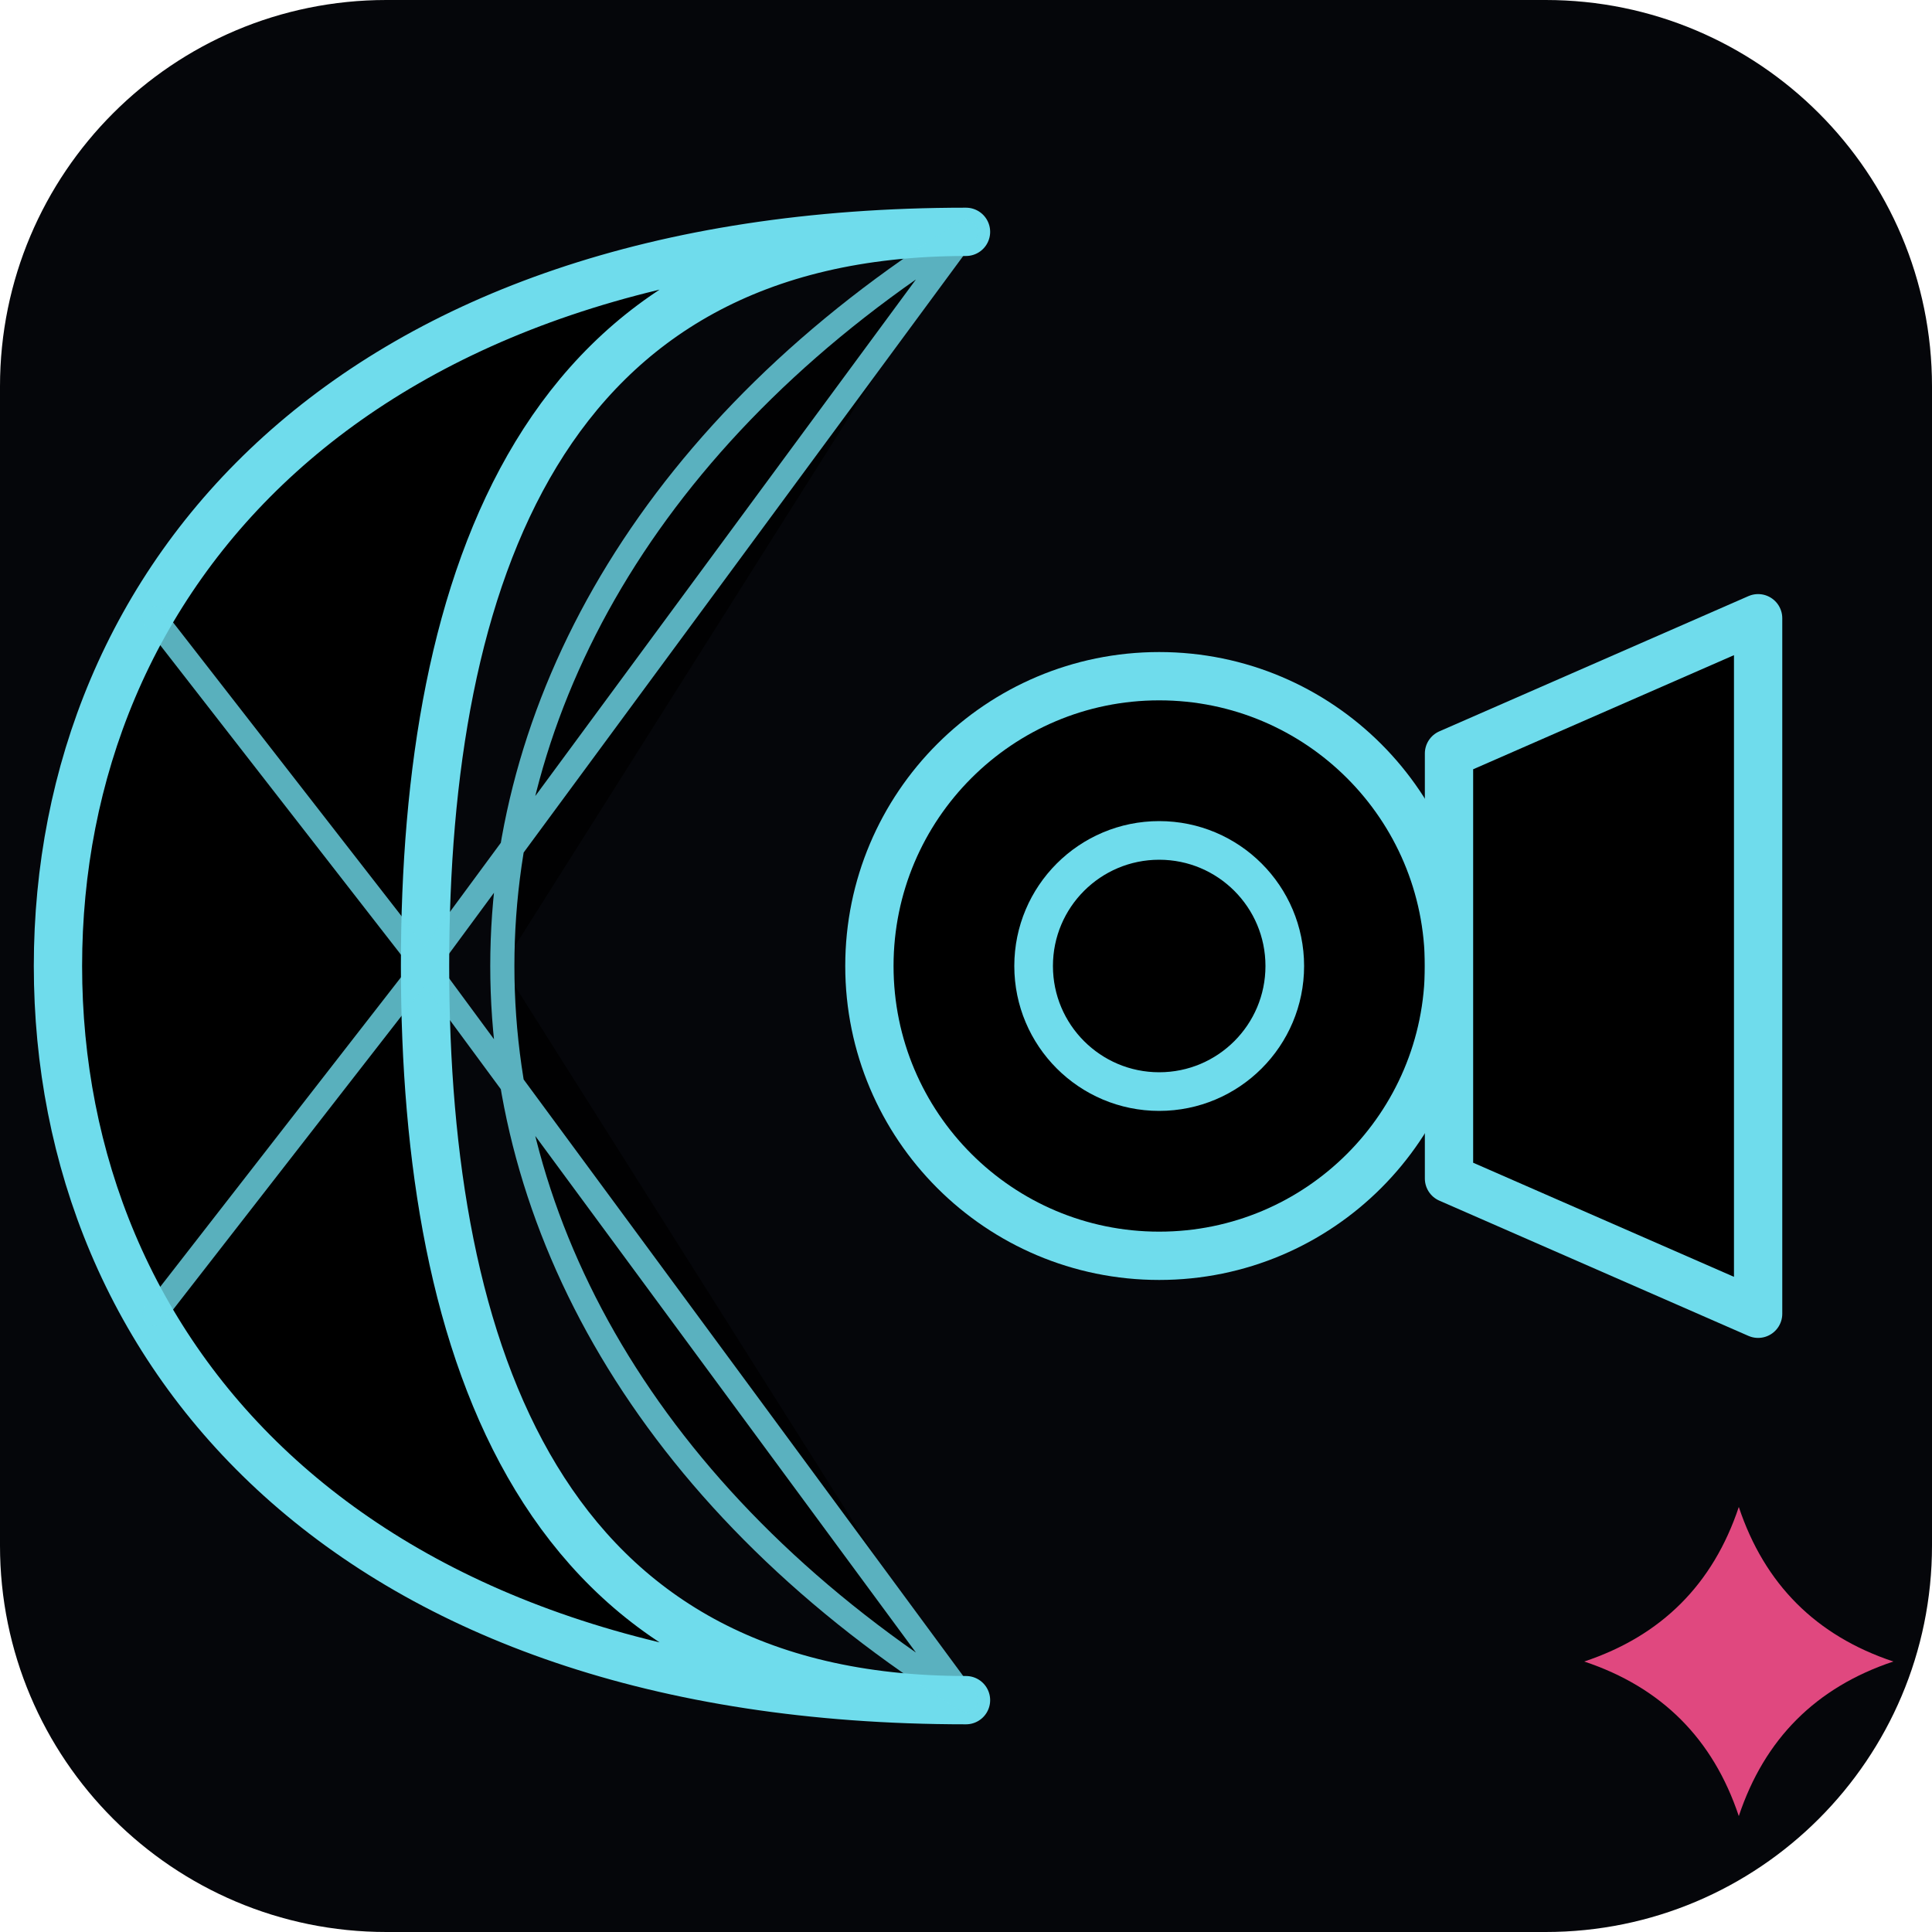
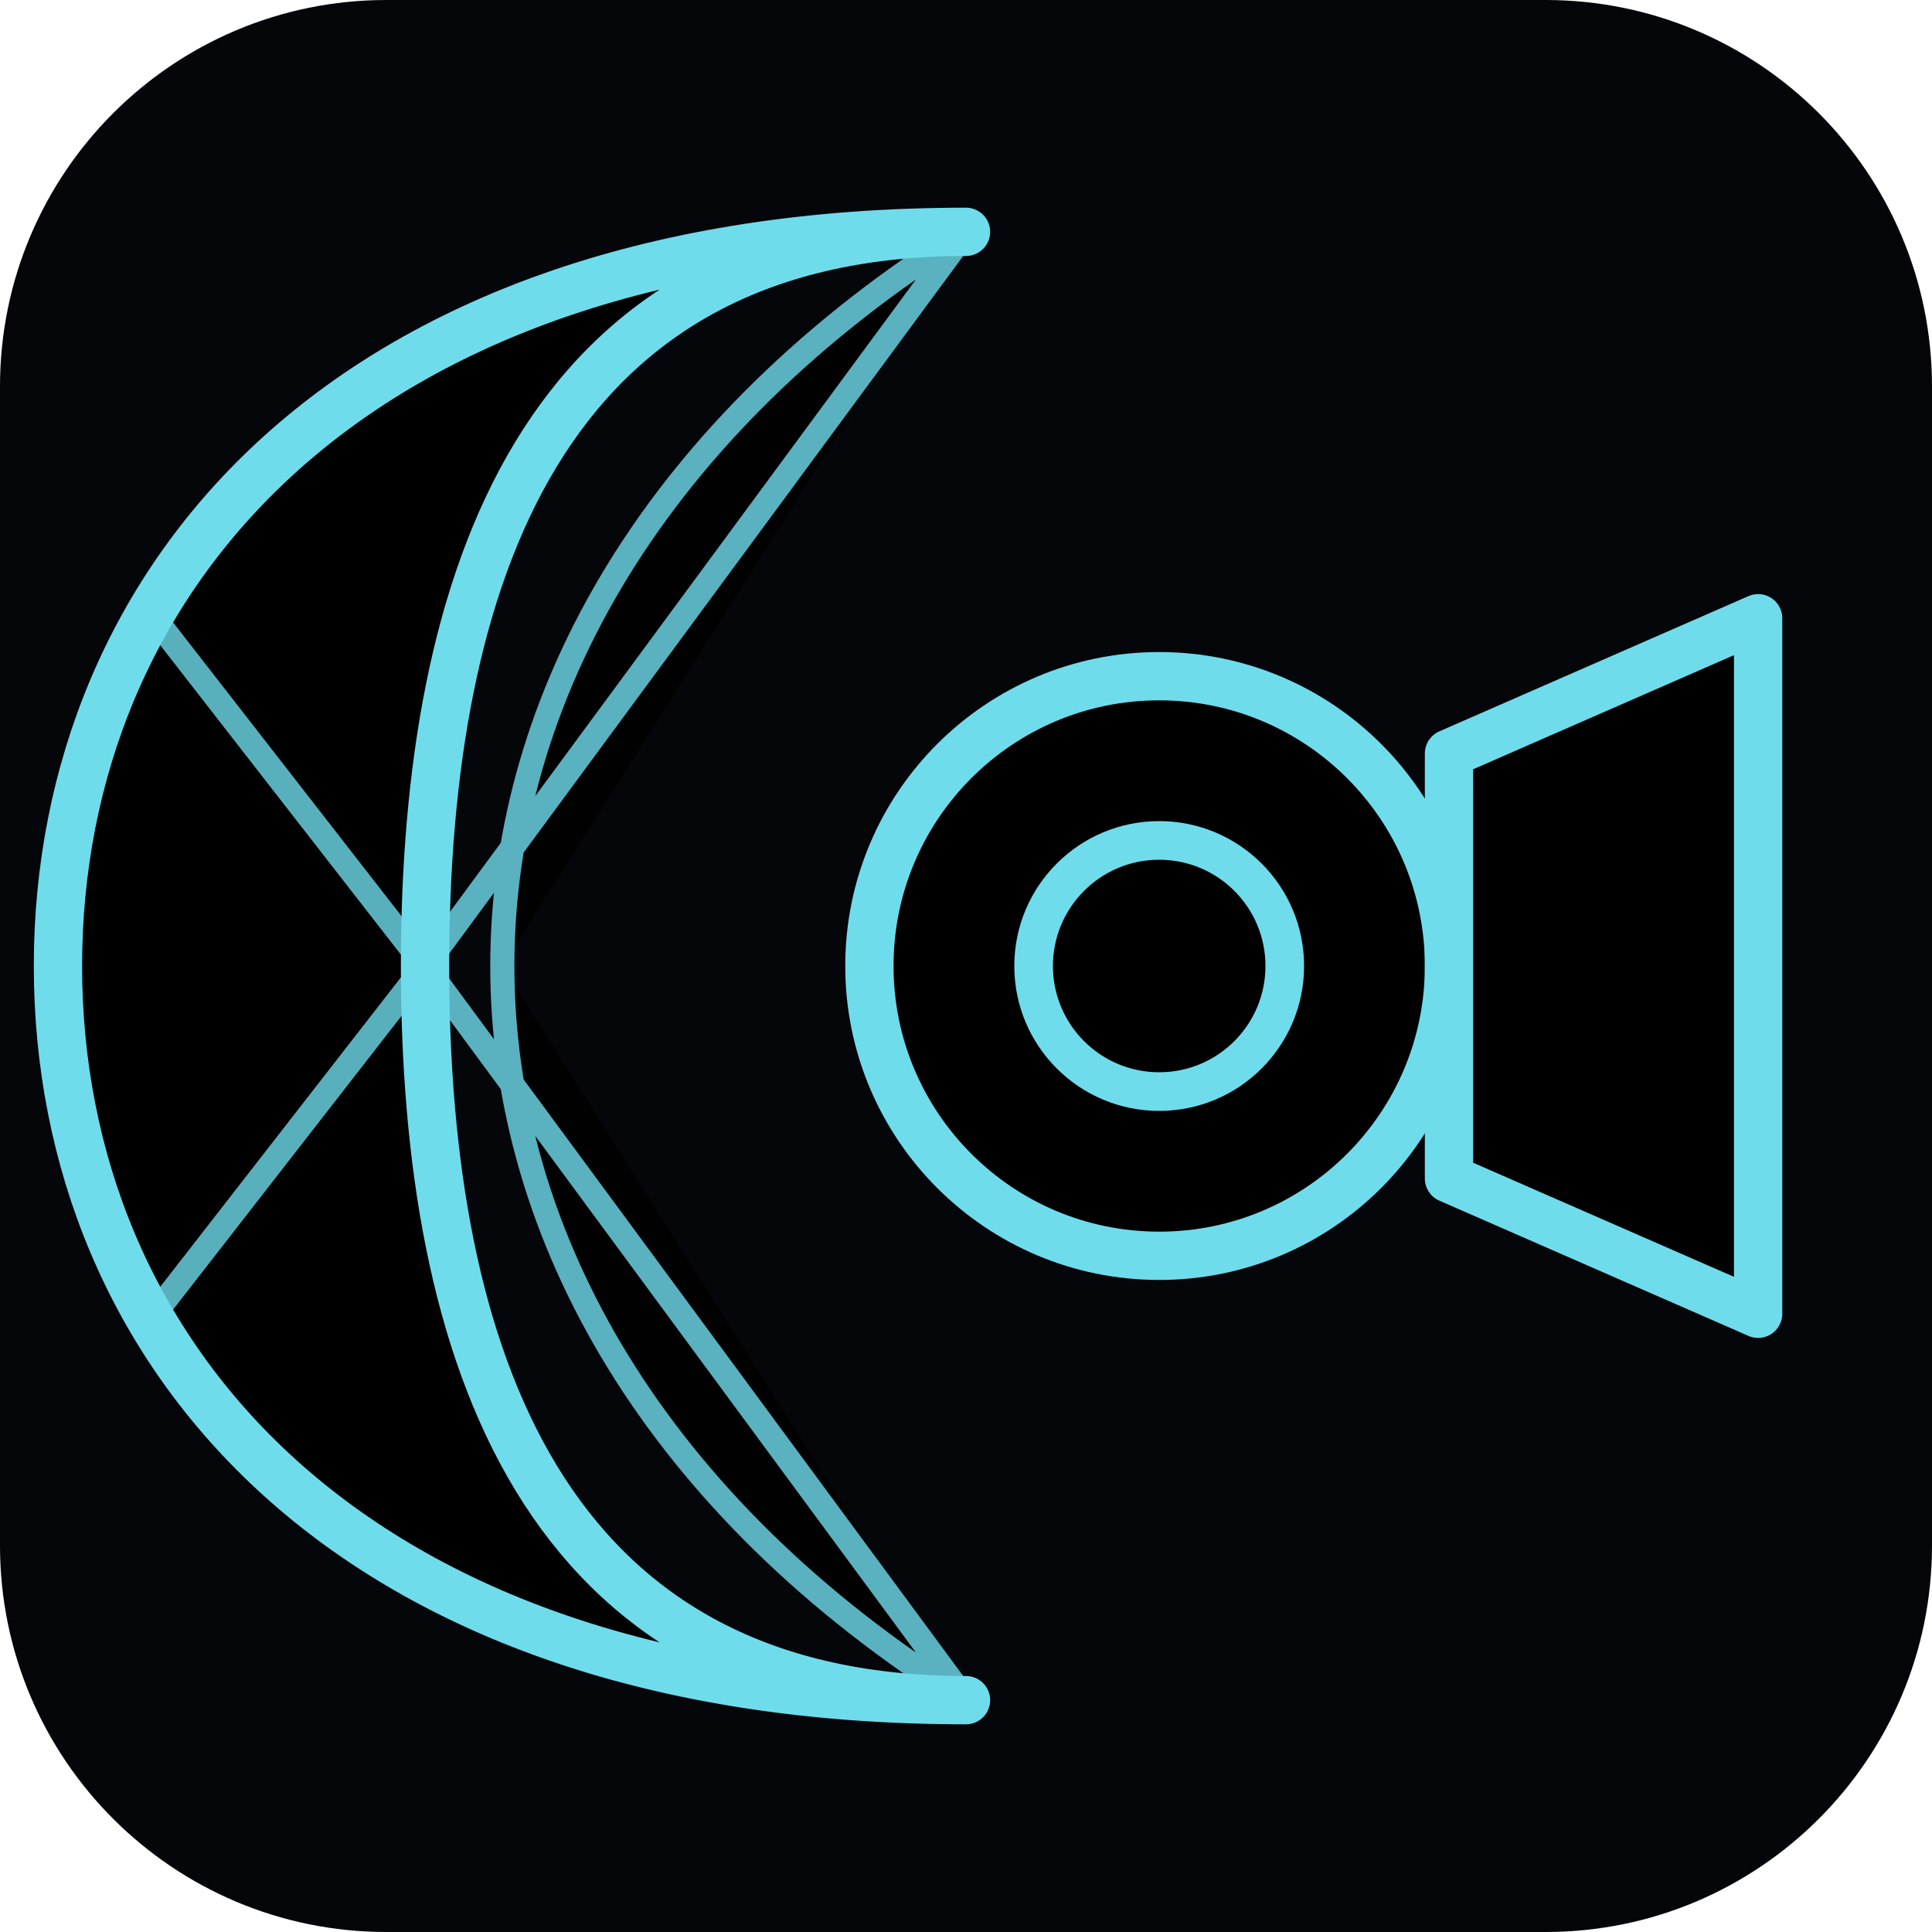
<svg xmlns="http://www.w3.org/2000/svg" width="100" height="100" viewBox="0 0 100 100">
  <rect width="100" height="100" rx="20" fill="#05060a" />
  <path d="M50 12 C 18 12 3 30 3 50 C 3 70 18 88 50 88 C 28 88 22 70 22 50 C 22 30 28 12 50 12 Z" stroke="#6fdcec" stroke-width="2.5" stroke-linejoin="round" />
  <path d="M50 12 L22 50 M50 88 L22 50 M8 32 L22 50 M8 68 L22 50 M50 12 C 34 22 26 36 26 50 M50 88 C 34 78 26 64 26 50" stroke="#6fdcec" stroke-width="1.25" stroke-linecap="round" opacity="0.8" />
  <circle cx="60" cy="50" r="15" stroke="#6fdcec" stroke-width="2.5" />
  <circle cx="60" cy="50" r="6.5" stroke="#6fdcec" stroke-width="2" />
  <path d="M75 39 L91 32 L91 68 L75 61 Z" stroke="#6fdcec" stroke-width="2.5" stroke-linejoin="round" />
-   <path d="M90 78 Q92 84 98 86 Q92 88 90 94 Q88 88 82 86 Q88 84 90 78 Z" fill="#e0487f" />
</svg>
